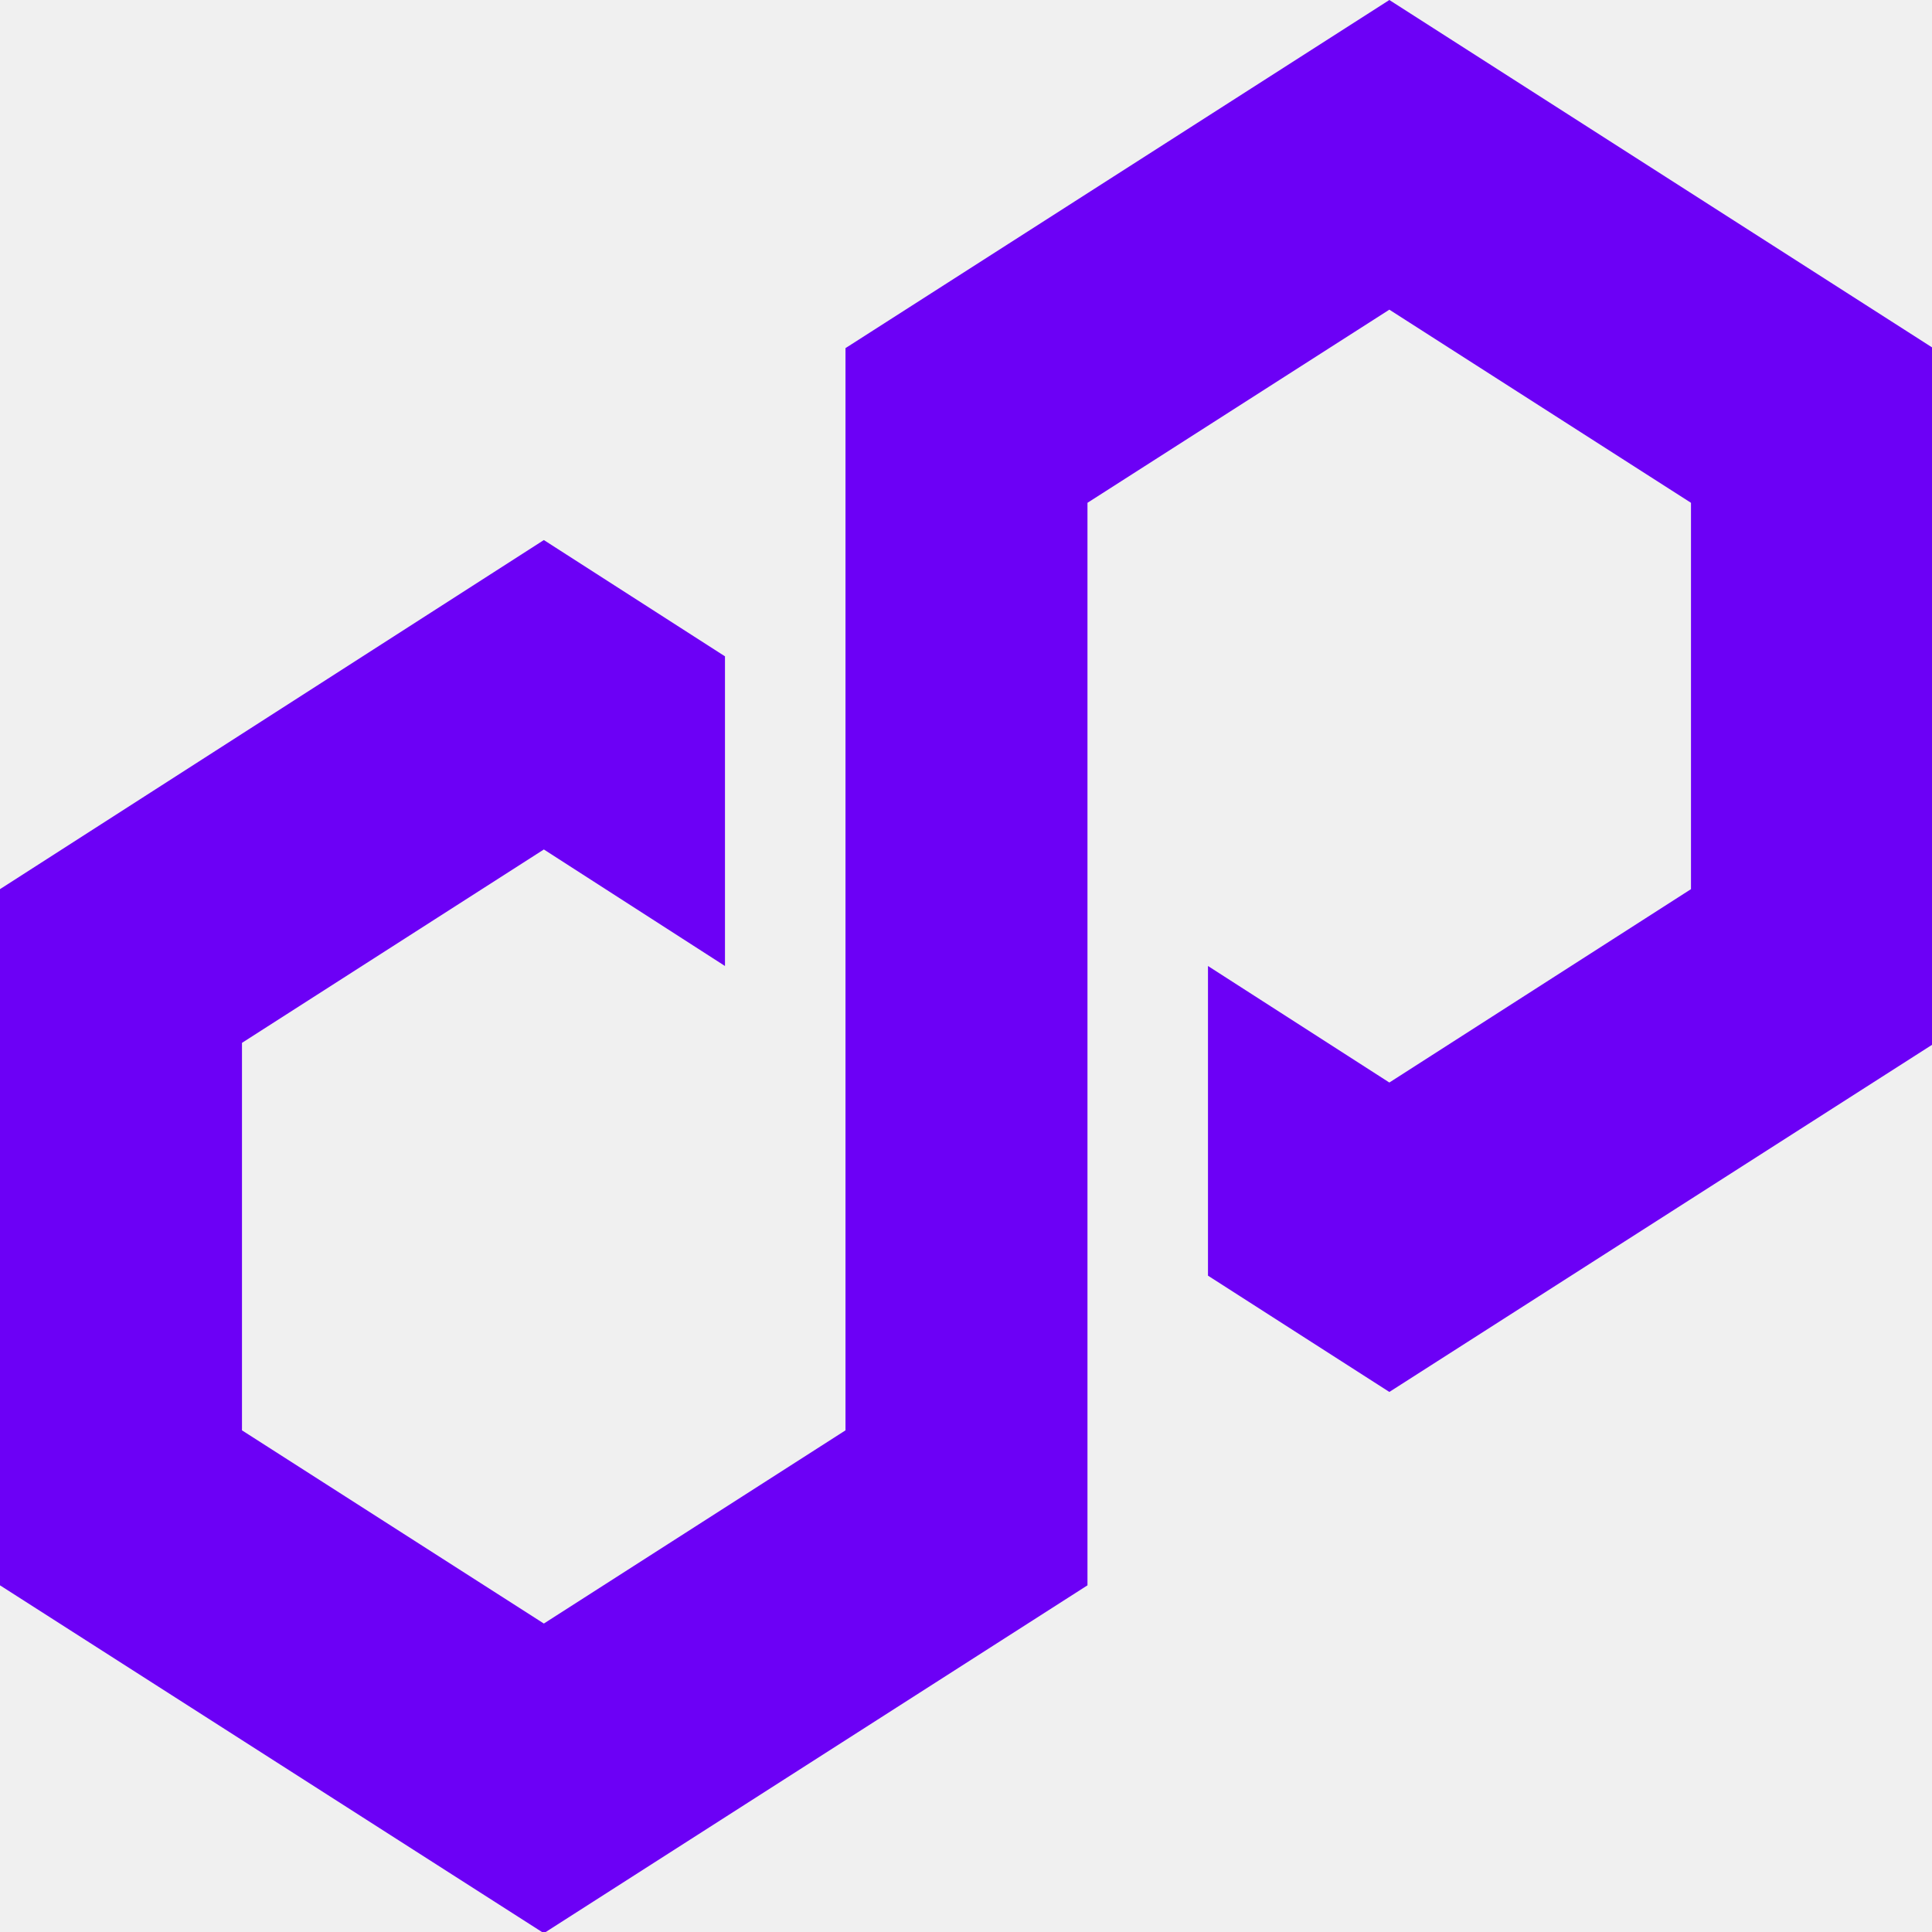
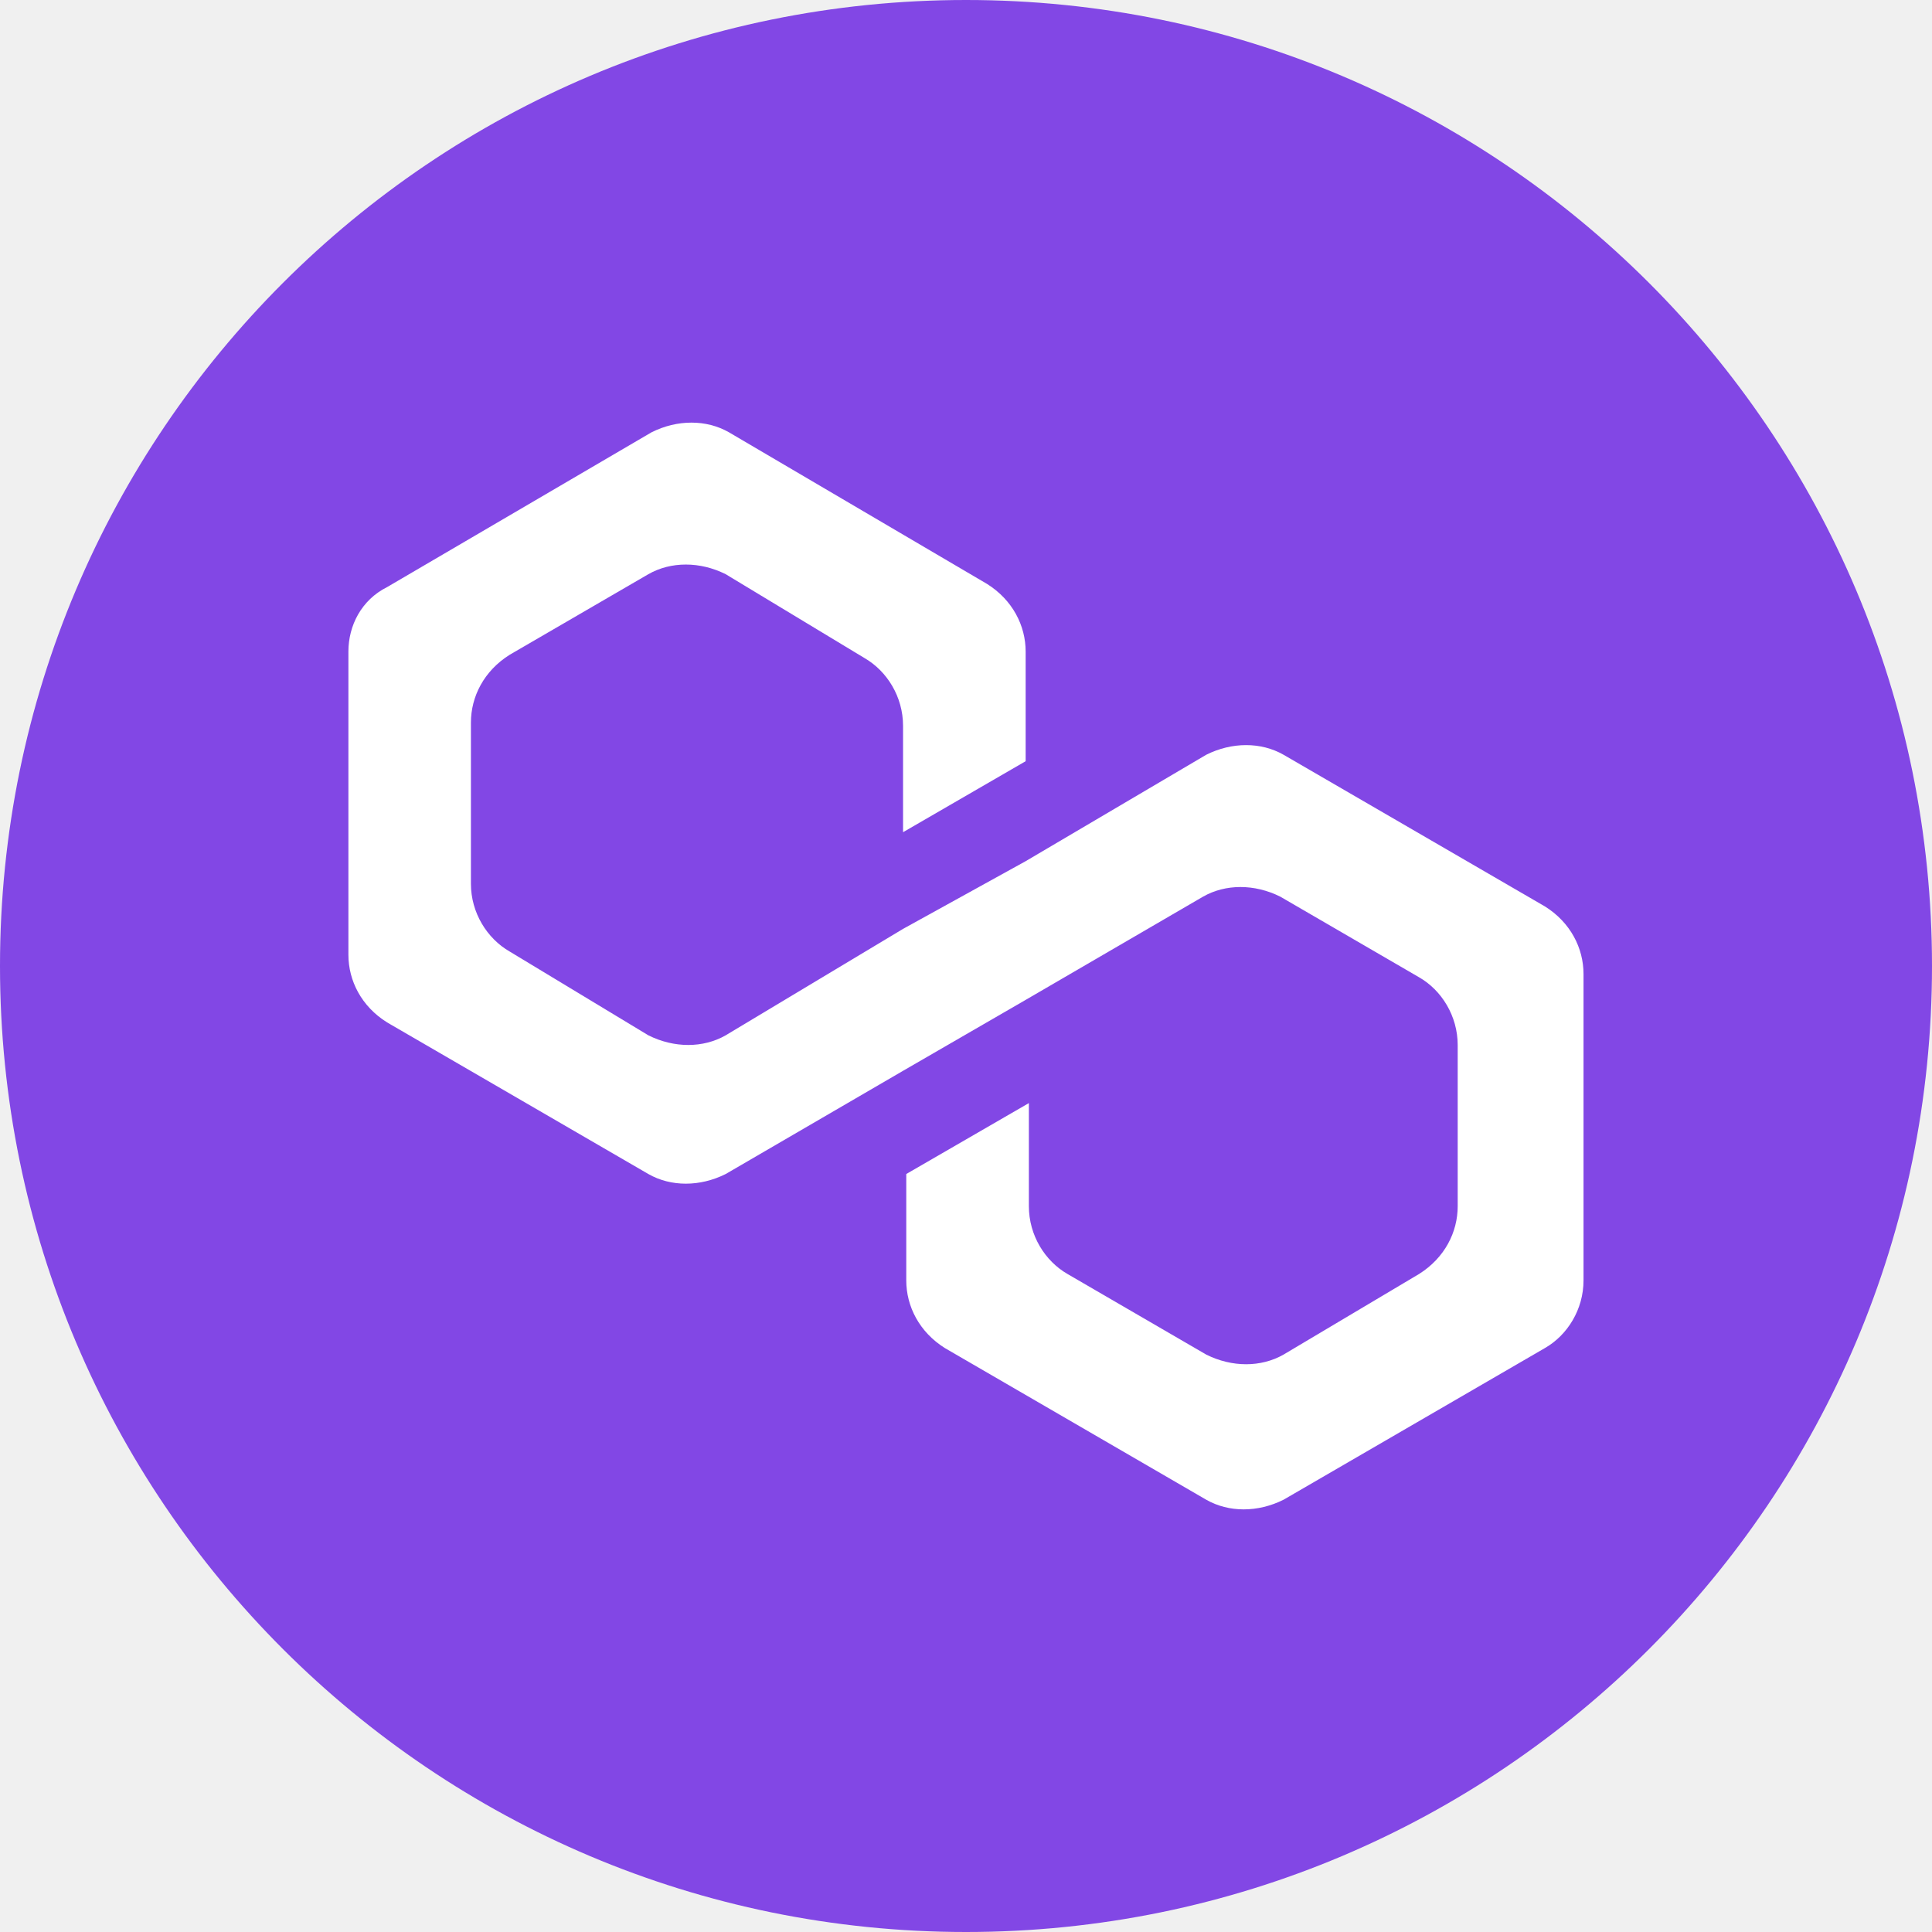
- <svg xmlns="http://www.w3.org/2000/svg" width="32px" height="32px" viewBox="0 0 32 32" version="1.1">
-   <g id="surface1">
-     <path style=" stroke:none;fill-rule:nonzero;fill:rgb(42.353%,0%,96.471%);fill-opacity:1;" d="M 12.008 10.871 L 9.008 8.945 L 0 14.727 L 0 26.258 L 9.008 32.02 L 18.012 26.258 L 18.012 8.328 L 23.012 5.129 L 28.008 8.328 L 28.008 14.727 L 23.012 17.93 L 20.008 16 L 20.008 21.129 L 23.012 23.055 L 32.02 17.293 L 32.02 5.766 L 23.012 0 L 14.004 5.766 L 14.004 23.691 L 9.008 26.891 L 4.008 23.691 L 4.008 17.273 L 9.008 14.07 L 12.008 16 Z M 12.008 10.871 " />
-   </g>
+ <svg xmlns="http://www.w3.org/2000/svg" width="24" height="24" viewBox="0 0 24 24" fill="none">
+   <circle cx="12" cy="12" r="12" fill="#8247E5" />
+   <path d="M15.945 9.376C15.665 9.216 15.304 9.216 14.984 9.376L12.741 10.698L11.218 11.539L9.015 12.861C8.735 13.021 8.374 13.021 8.054 12.861L6.331 11.82C6.051 11.659 5.85 11.339 5.85 10.979V8.976C5.85 8.655 6.011 8.335 6.331 8.134L8.054 7.133C8.334 6.973 8.695 6.973 9.015 7.133L10.738 8.174C11.018 8.335 11.218 8.655 11.218 9.016V10.338L12.741 9.456V8.094C12.741 7.774 12.58 7.453 12.26 7.253L9.055 5.37C8.775 5.21 8.414 5.21 8.094 5.37L4.809 7.293C4.488 7.453 4.328 7.774 4.328 8.094V11.86C4.328 12.18 4.488 12.501 4.809 12.701L8.054 14.584C8.334 14.744 8.695 14.744 9.015 14.584L11.218 13.302L12.741 12.421L14.944 11.139C15.224 10.979 15.585 10.979 15.905 11.139L17.628 12.14C17.908 12.3 18.108 12.621 18.108 12.982V14.984C18.108 15.305 17.948 15.625 17.628 15.826L15.945 16.827C15.665 16.987 15.304 16.987 14.984 16.827L13.261 15.826C12.981 15.665 12.781 15.345 12.781 14.984V13.703L11.258 14.584V15.906C11.258 16.226 11.419 16.547 11.739 16.747L14.984 18.63C15.264 18.79 15.625 18.79 15.945 18.63L19.19 16.747C19.471 16.587 19.671 16.266 19.671 15.906V12.1C19.671 11.78 19.511 11.459 19.19 11.259L15.945 9.376Z" fill="white" />
</svg>
